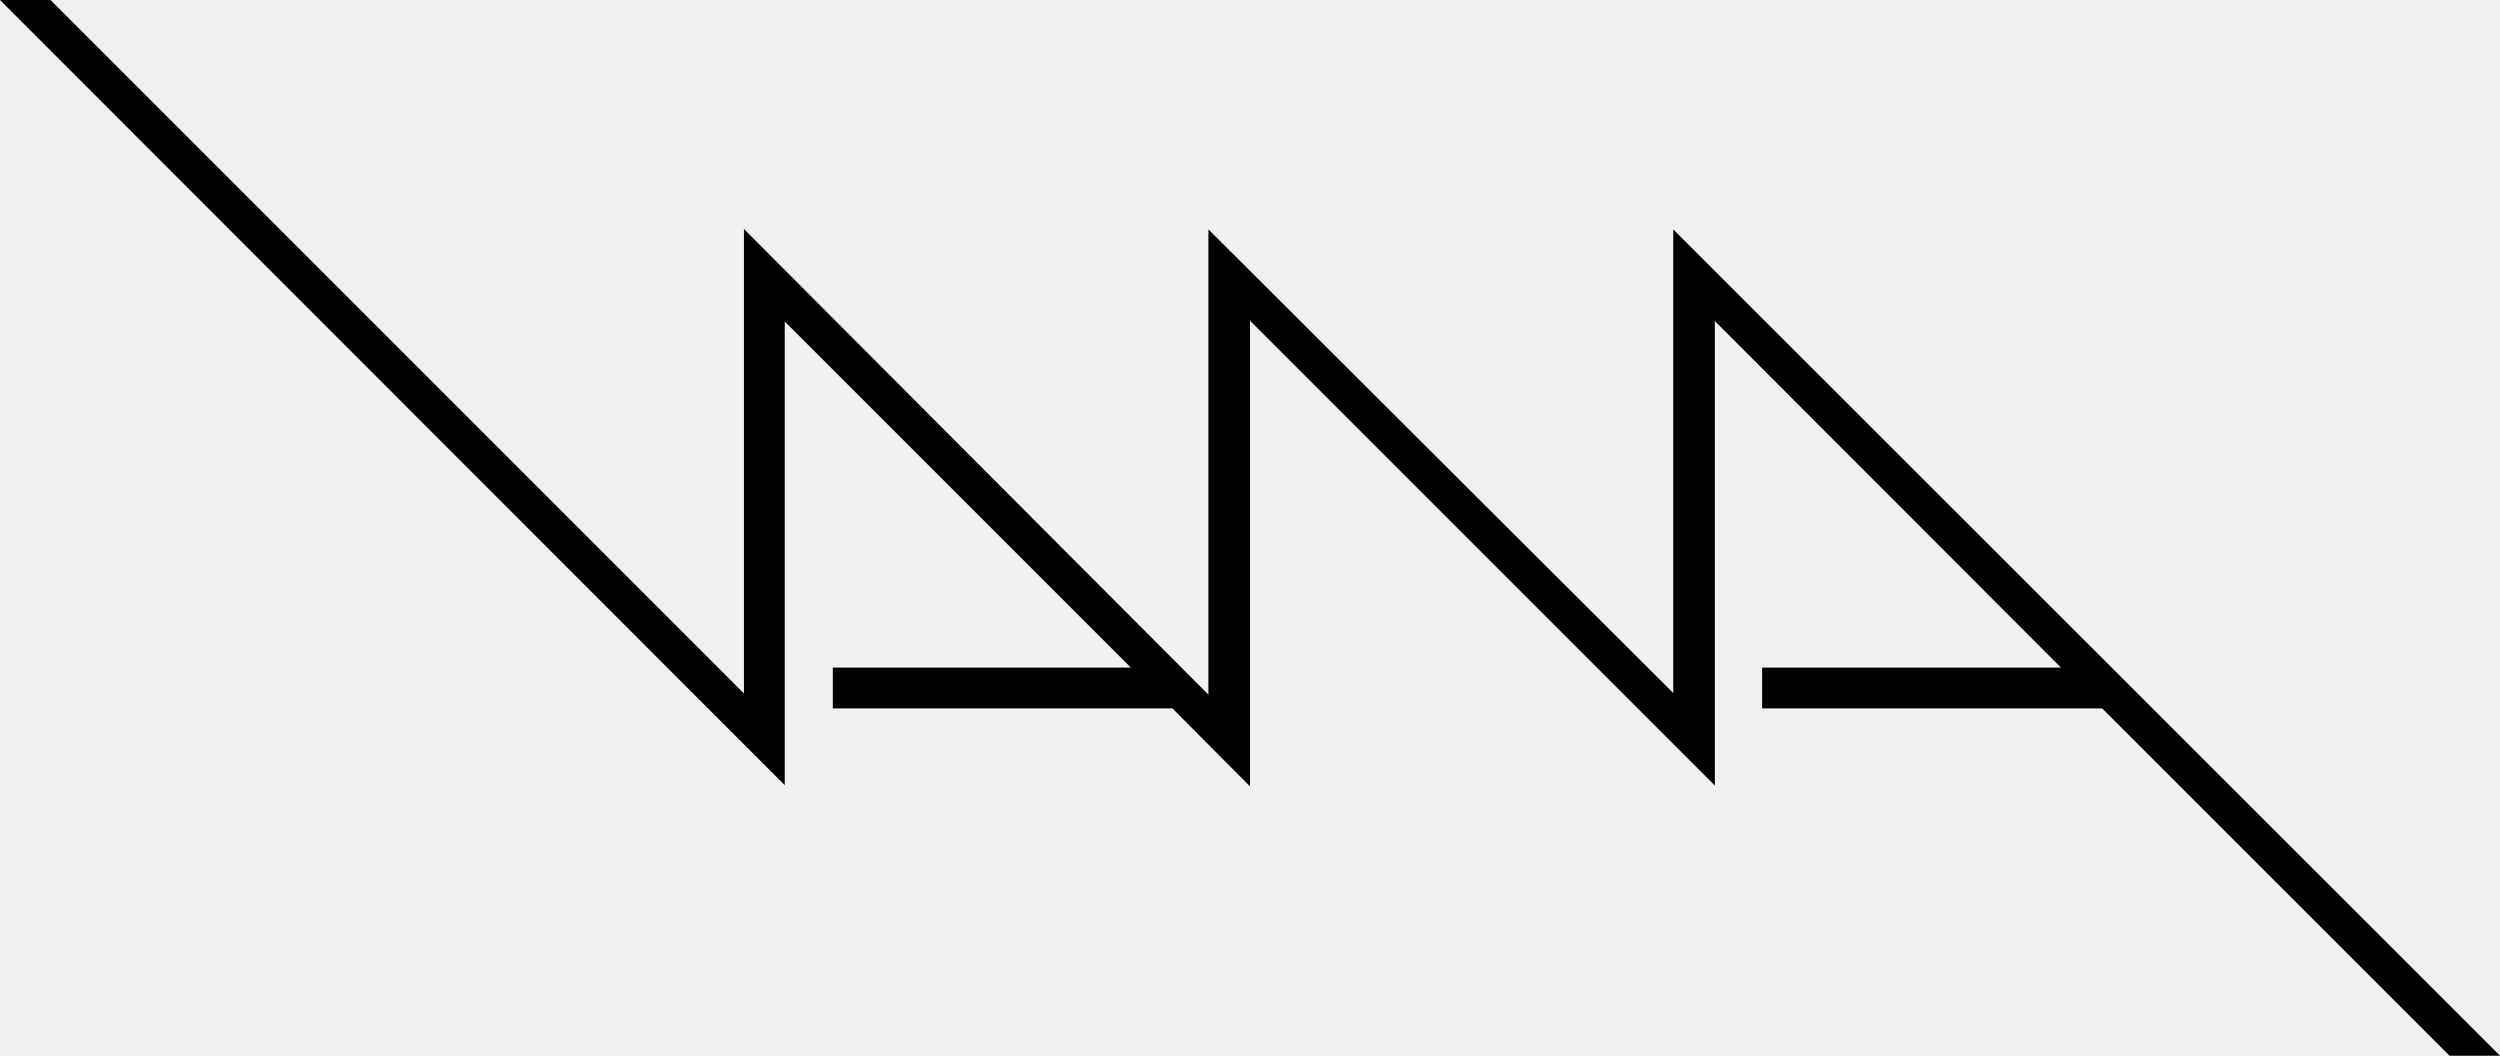
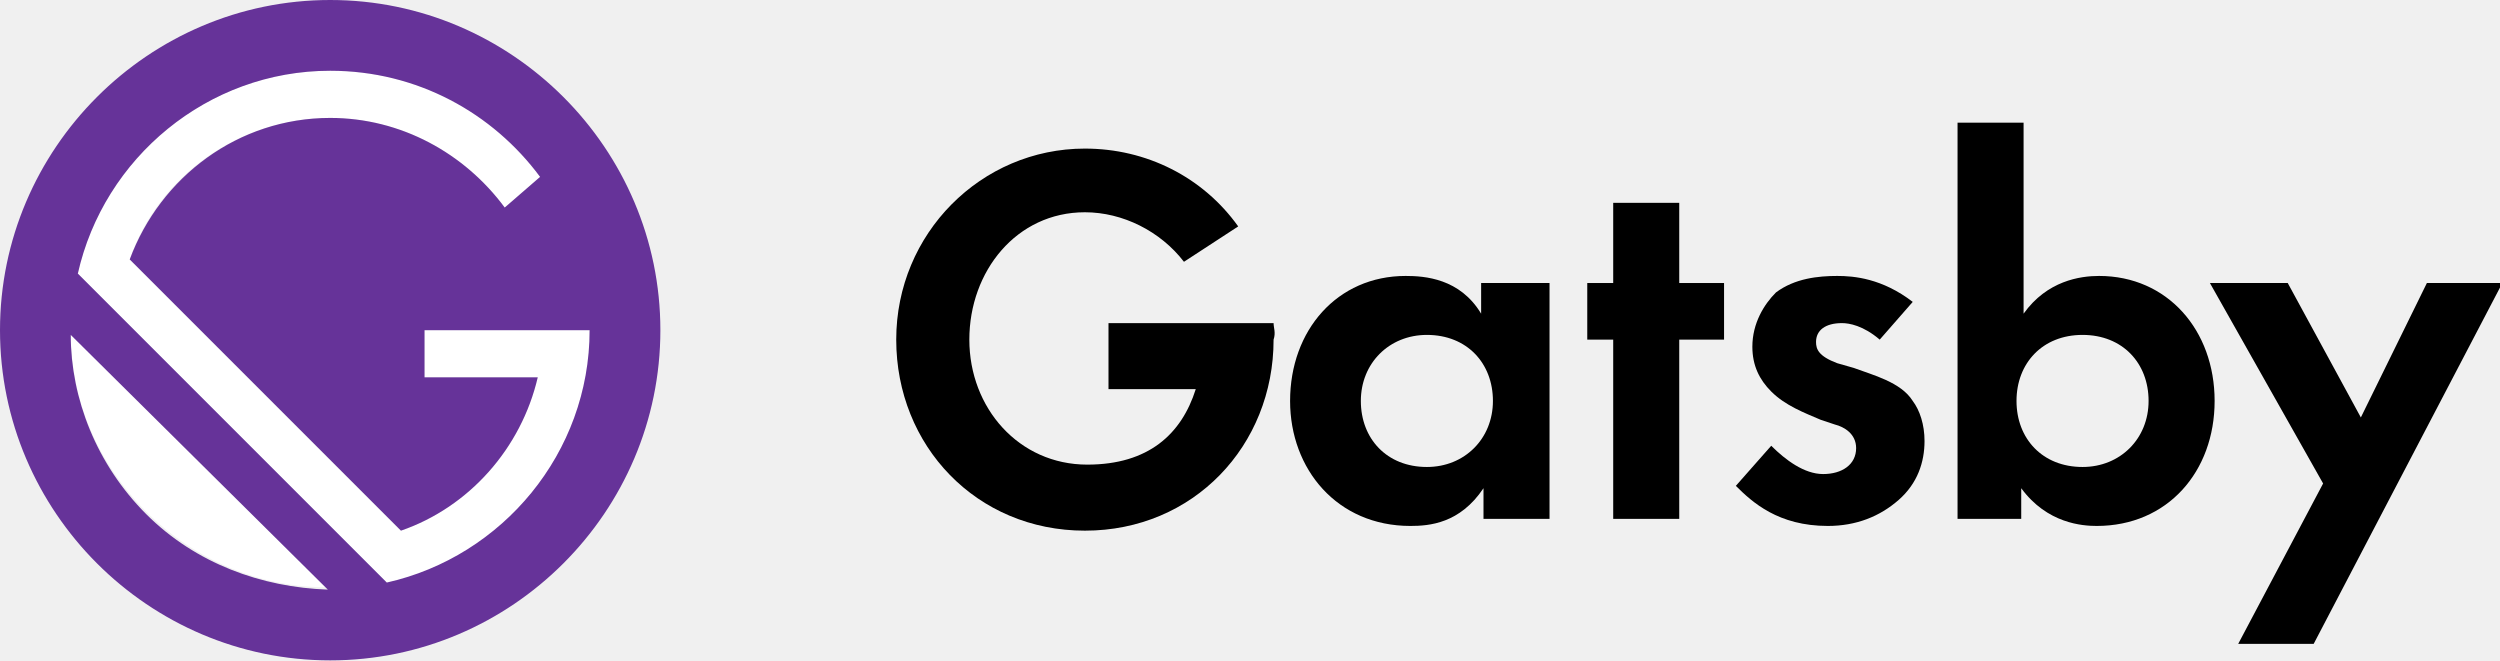
- <svg xmlns="http://www.w3.org/2000/svg" viewBox="0 0 619 261.4">
-   <path d="M606.5 261.4l-86-86h-84.2v-10.1h74l-85.7-85.8v115L309.5 79.4v115.3l-19.2-19.3h-84.1v-10.1H280l-85.7-85.7v114.8L0 0h12.5l171.7 171.7v-115L299.2 172V56.8l115.1 114.8V56.8L619 261.4h-12.5z" fill="currentColor" />
+ <svg xmlns="http://www.w3.org/2000/svg" enable-background="new 0 0 106 28" viewBox="0 0 106 28">
+   <path d="m62.9 12h2.8v10h-2.8v-1.3c-1 1.5-2.3 1.6-3.1 1.6-3.1 0-5.1-2.4-5.1-5.3 0-3 2-5.3 4.9-5.3.8 0 2.3.1 3.2 1.6v-1.3zm-5.2 5c0 1.6 1.1 2.8 2.8 2.8 1.6 0 2.8-1.2 2.8-2.8s-1.1-2.8-2.8-2.8c-1.6 0-2.8 1.2-2.8 2.8z" />
+   <path d="m71.2 14.4v7.6h-2.8v-7.6h-1.1v-2.4h1.1v-3.4h2.8v3.4h1.9v2.4z" />
+   <path d="m79.7 14.4c-.7-.6-1.3-.7-1.6-.7-.7 0-1.1.3-1.1.8 0 .3.1.6.9.9l.7.2c.8.3 2 .6 2.5 1.4.3.4.5 1 .5 1.7 0 .9-.3 1.8-1.1 2.5s-1.8 1.1-3 1.1c-2.1 0-3.2-1-3.9-1.7l1.5-1.7c.6.6 1.4 1.2 2.2 1.2s1.4-.4 1.4-1.1c0-.6-.5-.9-.9-1l-.6-.2c-.7-.3-1.5-.6-2.1-1.2-.5-.5-.8-1.1-.8-1.9 0-1 .5-1.8 1-2.3.8-.6 1.8-.7 2.6-.7.7 0 1.9.1 3.2 1.1z" />
+   <path d="m85.8 13.3c1-1.4 2.4-1.6 3.2-1.6 2.9 0 4.9 2.3 4.9 5.3s-2 5.3-5 5.3c-.6 0-2.1-.1-3.2-1.6v1.3h-2.7v-16.8h2.8zm-.3 3.7c0 1.6 1.1 2.8 2.8 2.8 1.6 0 2.8-1.2 2.8-2.8s-1.1-2.8-2.8-2.8-2.8 1.2-2.8 2.8z" />
+   <path d="m98.5 20.5-4.8-8.5h3.3l3.1 5.7 2.8-5.7h3.2l-8 15.3h-3.2z" />
+   <path d="m54 13.7h-2.8-4.2v2.8h3.7c-.6 1.9-2 3.2-4.6 3.2-2.9 0-5-2.4-5-5.3s2-5.4 4.9-5.4c1.6 0 3.2.8 4.2 2.1l2.3-1.5c-1.5-2.1-3.9-3.3-6.5-3.3-4.4 0-8 3.6-8 8.1s3.4 8.1 8 8.1 8-3.6 8-8.1c.1-.3 0-.5 0-.7z" />
+   <path d="m25 14h-7v2h4.8c-.7 3-2.9 5.5-5.8 6.5l-11.5-11.5c1.2-3.5 4.6-6 8.5-6 3 0 5.7 1.5 7.4 3.8l1.5-1.3c-2-2.7-5.2-4.5-8.9-4.5-5.2 0-9.6 3.7-10.7 8.6l13.2 13.2c4.8-1.2 8.5-5.6 8.5-10.8z" fill="#fff" />
+   <path d="m3 14.1c0 2.8 1.1 5.5 3.2 7.6s4.9 3.2 7.6 3.2z" fill="#fff" />
+   <path d="m14 0c-7.7 0-14 6.3-14 14s6.3 14 14 14 14-6.3 14-14-6.3-14-14-14zm-7.8 21.8c-2.1-2.1-3.2-4.9-3.2-7.6l10.9 10.8c-2.8-.1-5.6-1.1-7.7-3.2zm10.2 2.9-13.1-13.1c1.1-4.9 5.5-8.6 10.7-8.6 3.7 0 6.9 1.8 8.9 4.5l-1.5 1.3c-1.7-2.3-4.4-3.8-7.4-3.8-3.9 0-7.2 2.5-8.5 6l11.5 11.5c2.9-1 5.1-3.5 5.8-6.5h-4.8v-2h7c0 5.2-3.7 9.6-8.6 10.7z" fill="#639" />
</svg>
